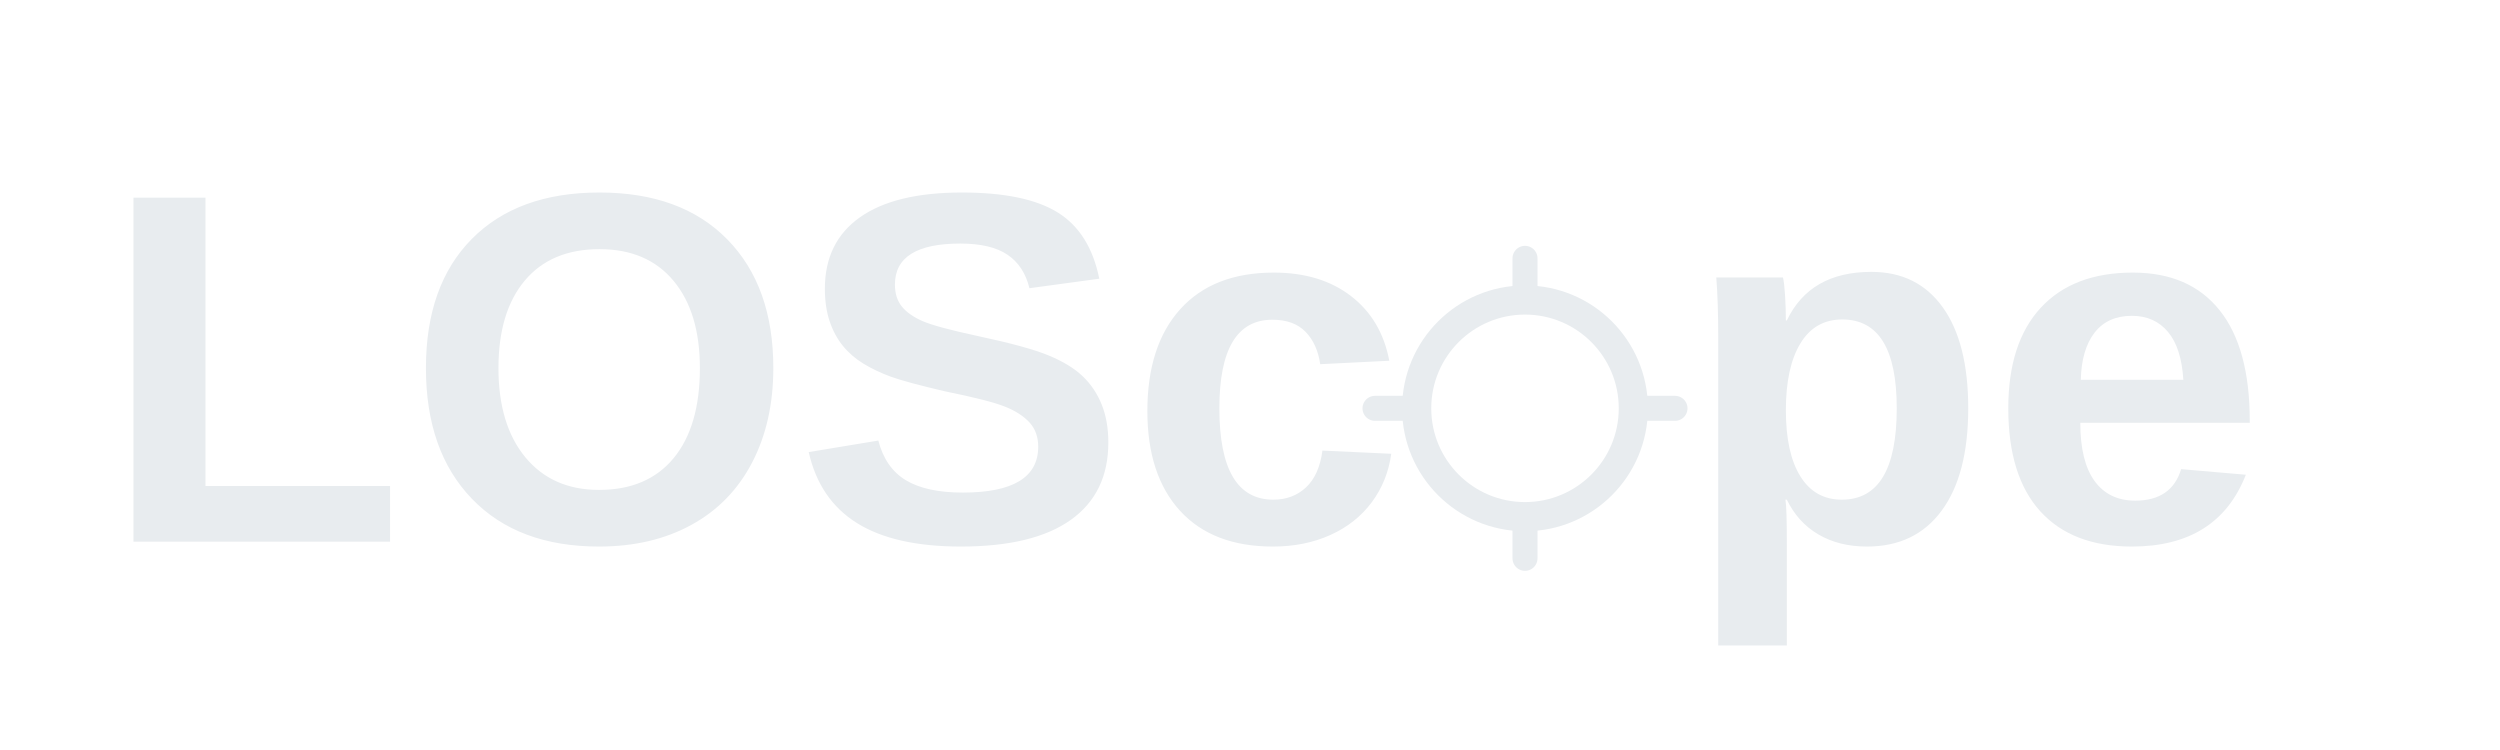
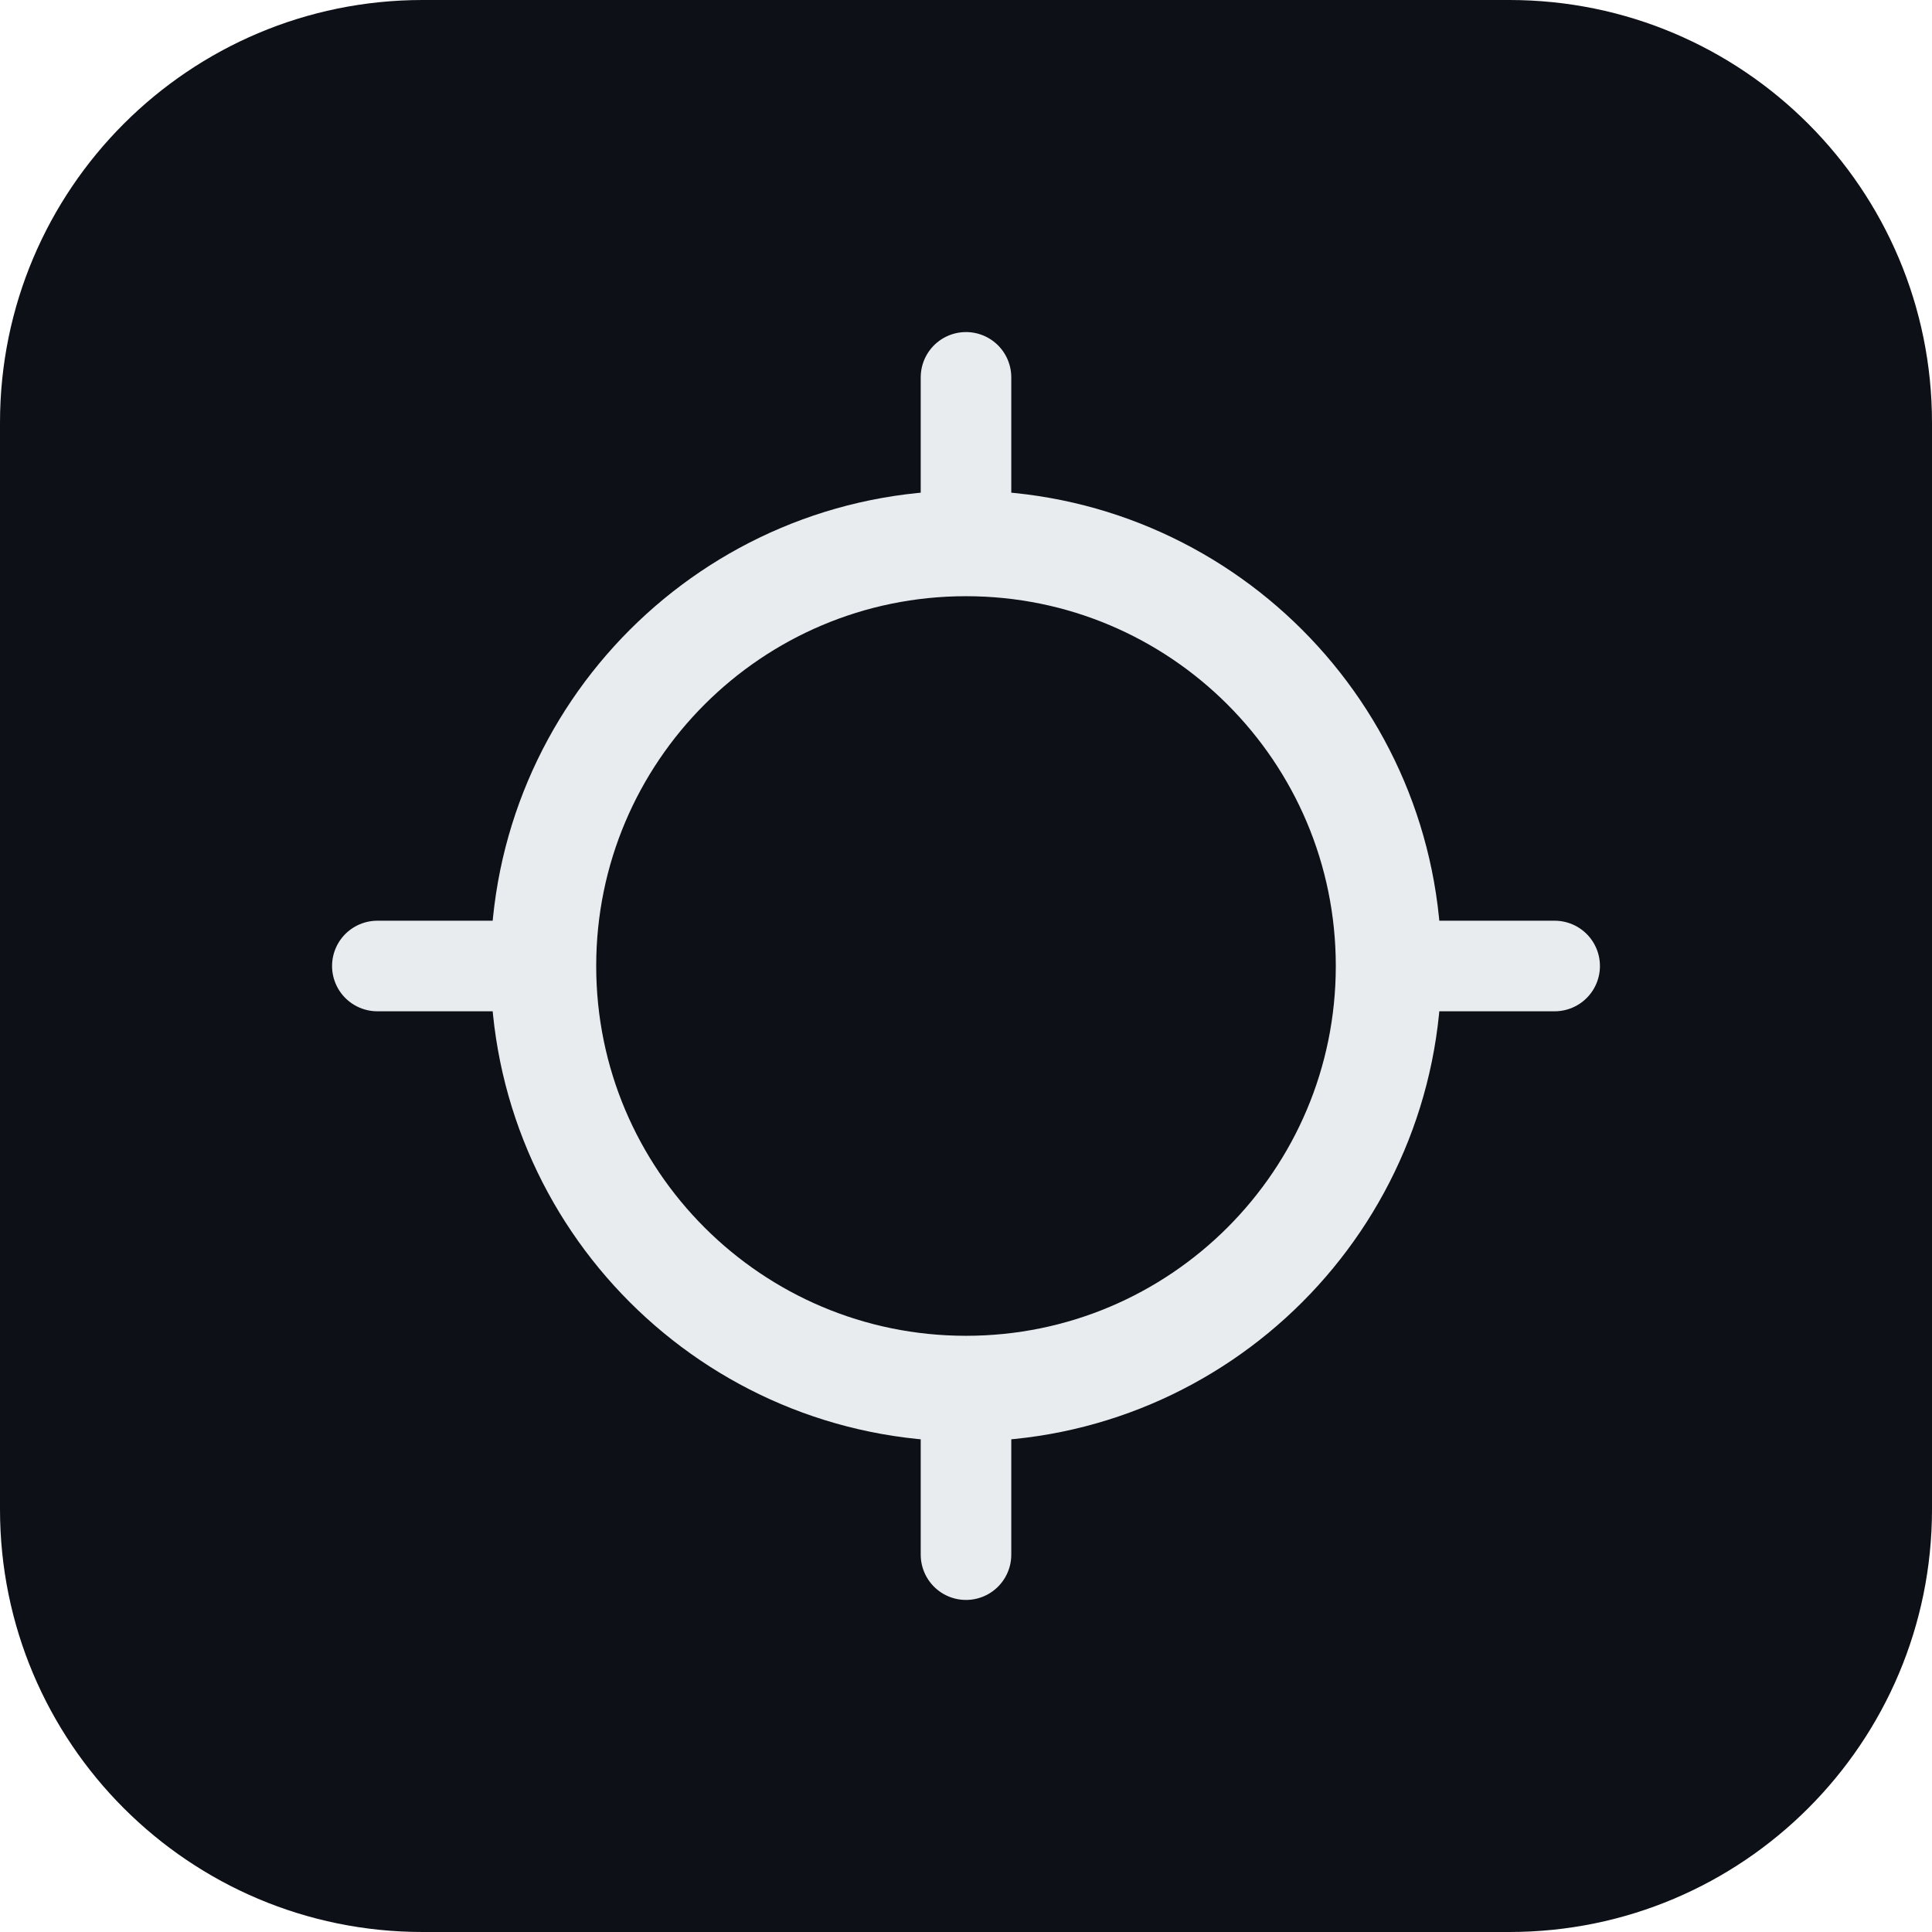
- <svg xmlns="http://www.w3.org/2000/svg" viewBox="0 0 600 180" role="img" aria-label="LOScope">
-   <text x="24" y="130" font-family="Arial Black, Arial, Helvetica Neue, Helvetica, sans-serif" font-weight="900" font-size="120" textLength="304" lengthAdjust="spacingAndGlyphs" fill="#E8ECEF">LOSc</text>
+ <svg xmlns="http://www.w3.org/2000/svg" viewBox="0 0 64 64" role="img" aria-label="LOScope">
+   <rect x="0" y="0" width="64" height="64" rx="14" fill="#0d1117" />
  <g stroke="#E8ECEF" stroke-linecap="round" fill="none">
-     <circle cx="366" cy="98" r="26" stroke-width="7" />
-     <line x1="366" y1="62" x2="366" y2="72" stroke-width="6" />
-     <line x1="366" y1="124" x2="366" y2="134" stroke-width="6" />
-     <line x1="330" y1="98" x2="340" y2="98" stroke-width="6" />
-     <line x1="392" y1="98" x2="402" y2="98" stroke-width="6" />
+     <circle cx="32" cy="32" r="14" stroke-width="3.5" />
+     <line x1="32" y1="12.5" x2="32" y2="18" stroke-width="3" />
+     <line x1="32" y1="46" x2="32" y2="51.5" stroke-width="3" />
+     <line x1="12.5" y1="32" x2="18" y2="32" stroke-width="3" />
+     <line x1="46" y1="32" x2="51.5" y2="32" stroke-width="3" />
  </g>
-   <text x="404" y="130" font-family="Arial Black, Arial, Helvetica Neue, Helvetica, sans-serif" font-weight="900" font-size="120" textLength="152" lengthAdjust="spacingAndGlyphs" fill="#E8ECEF">pe</text>
</svg>
